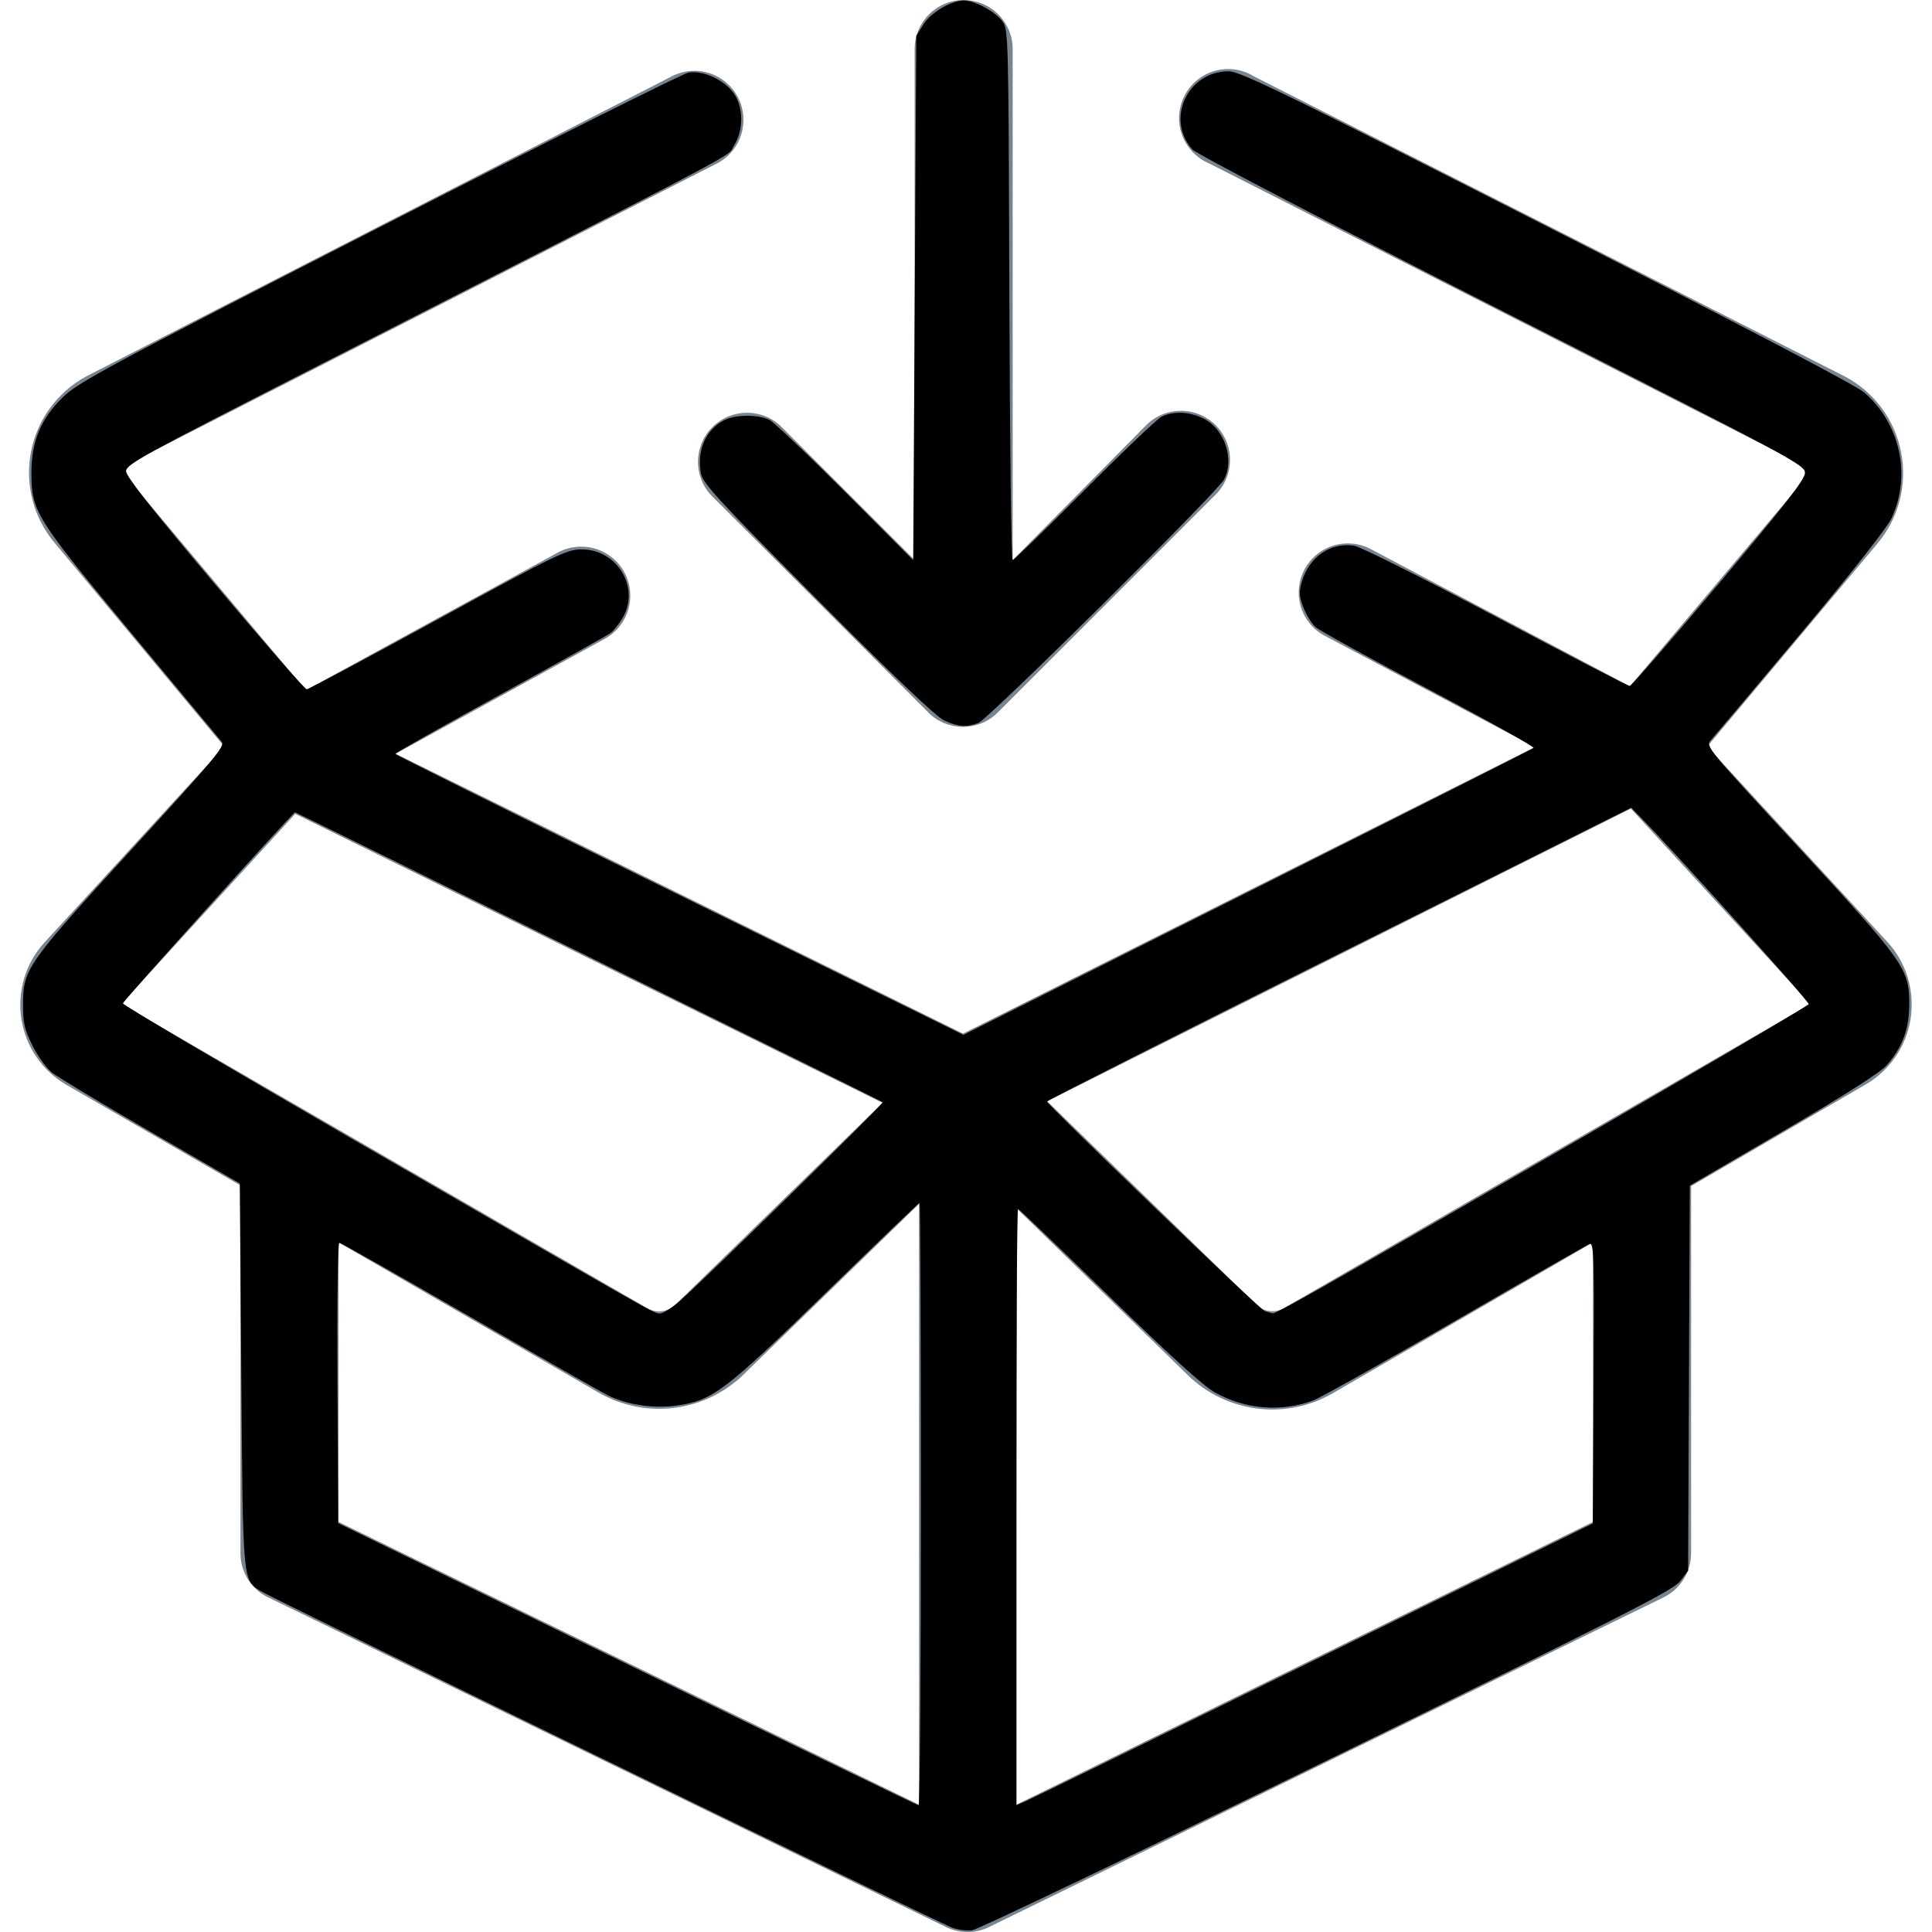
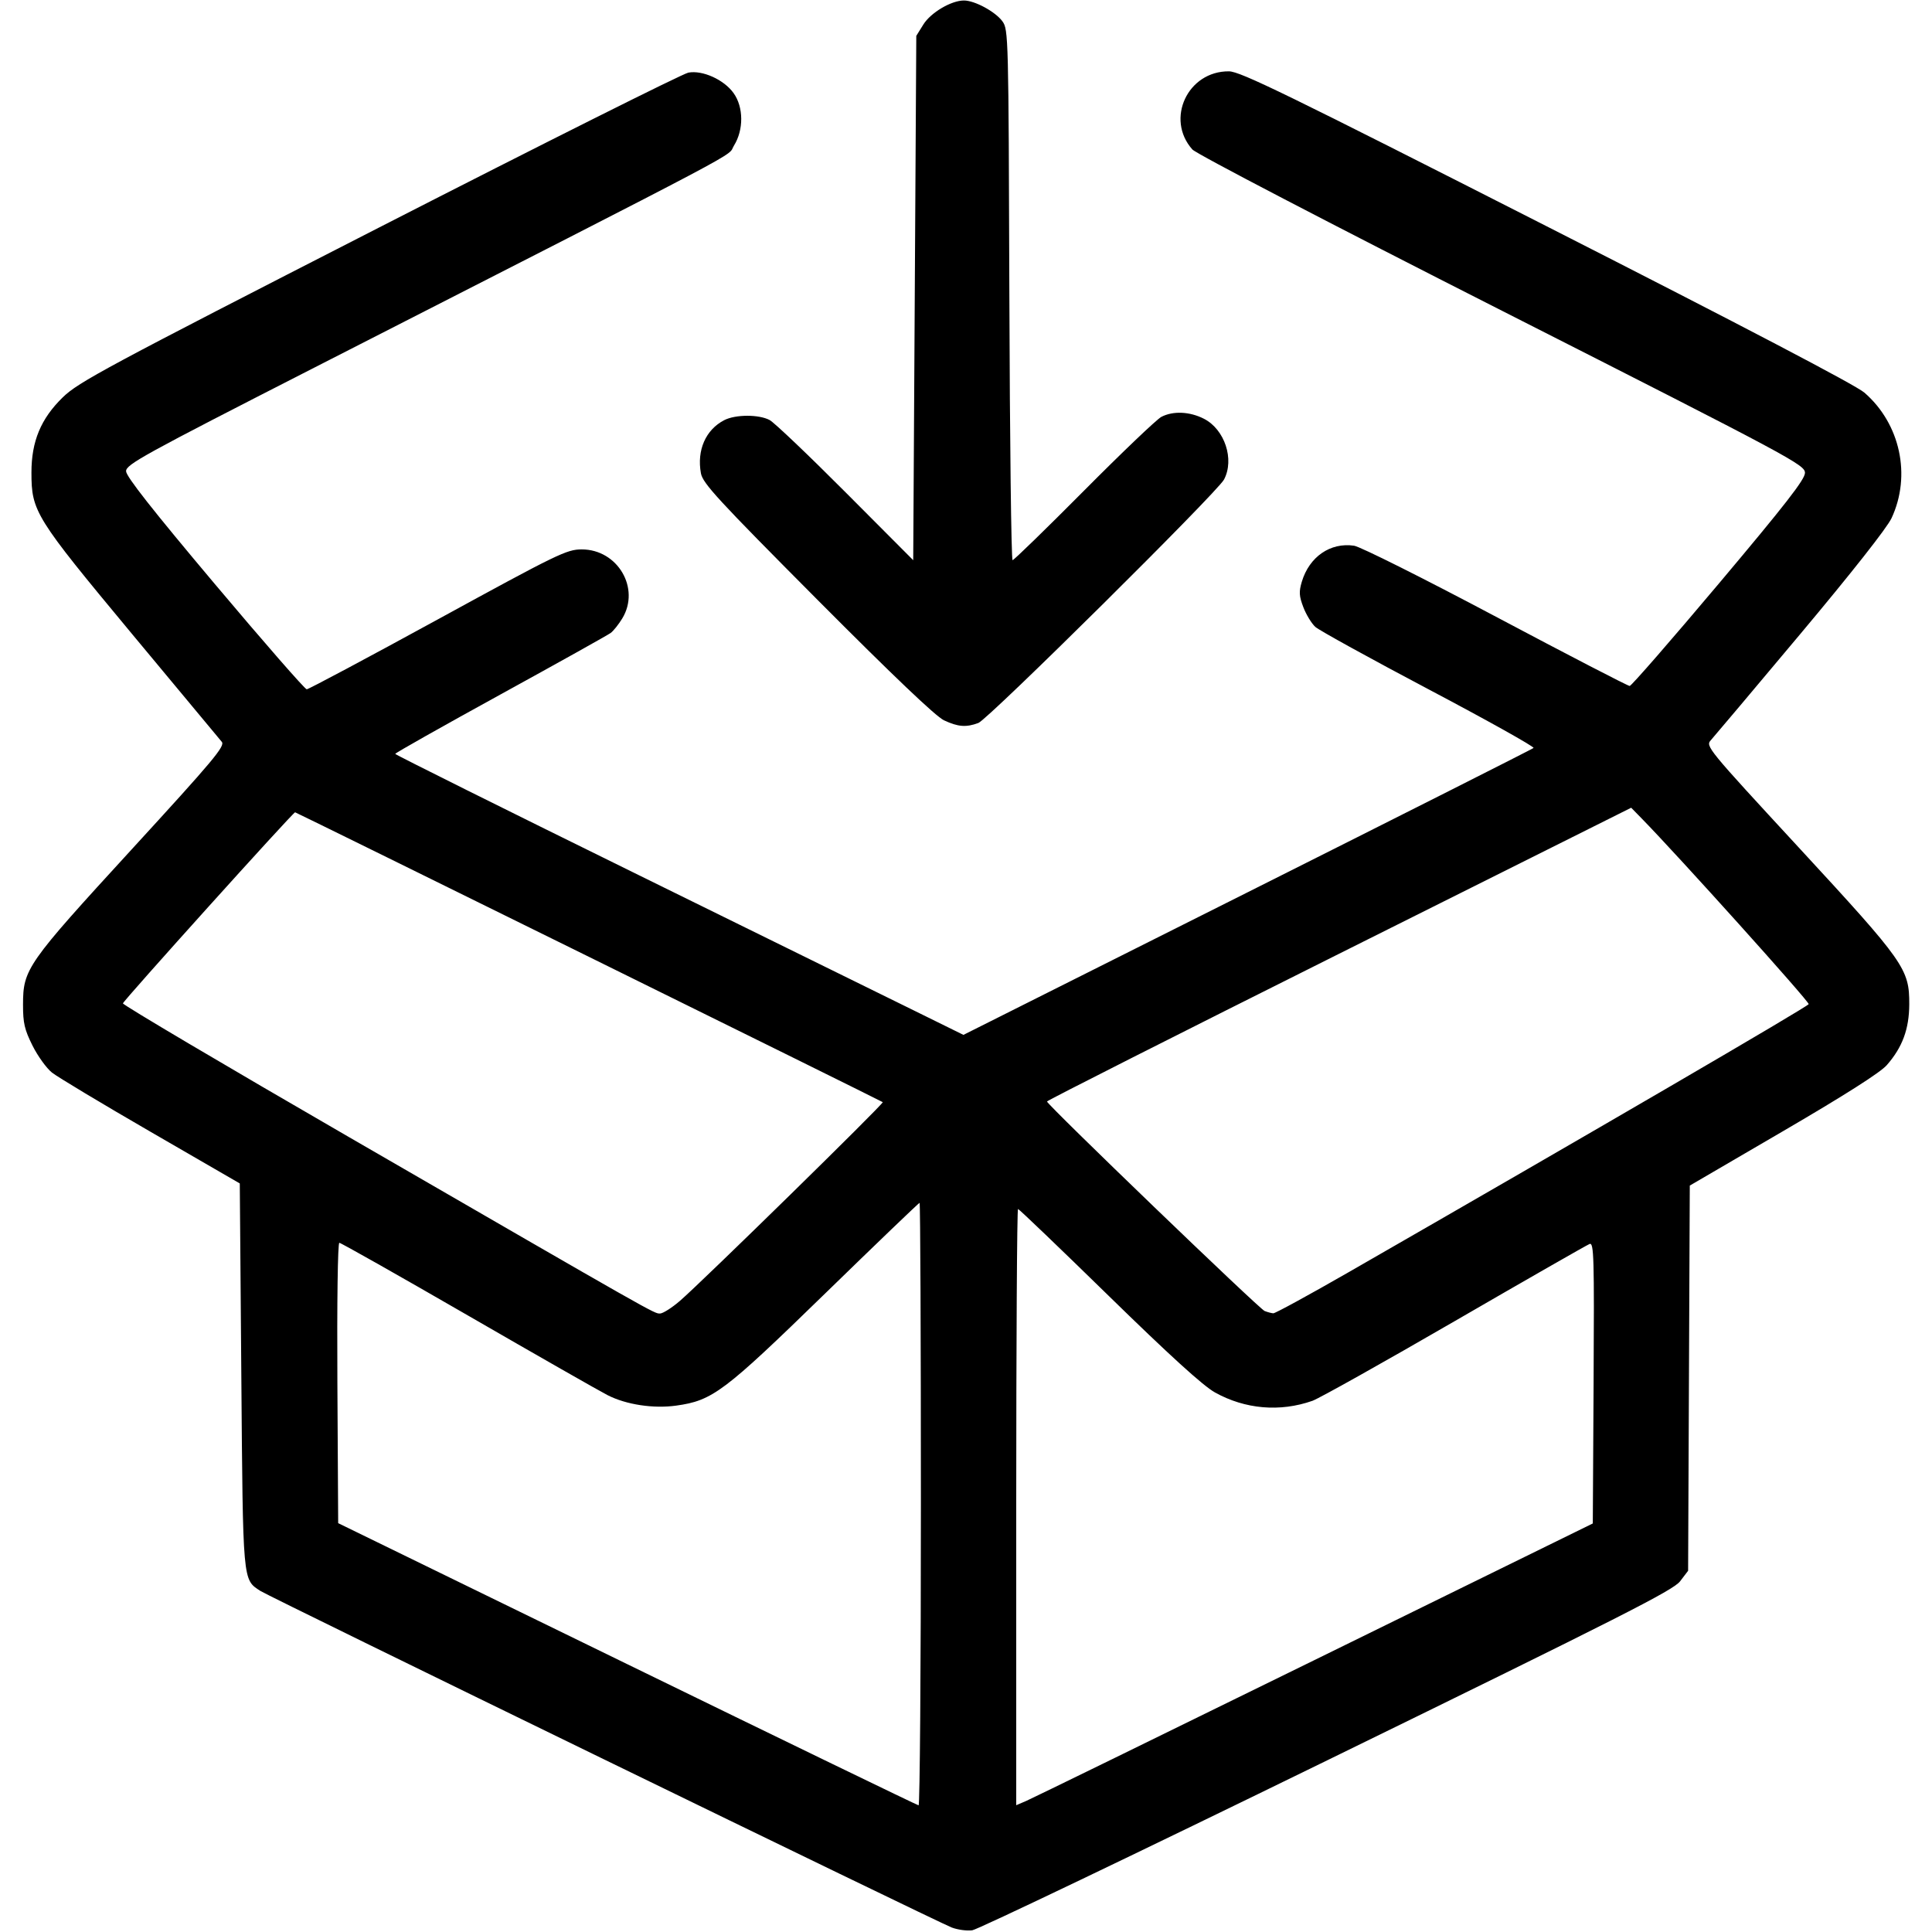
- <svg xmlns="http://www.w3.org/2000/svg" width="1024" height="1024" viewBox="0 0 1024 1024" version="1.1" id="svg6130">
-   <defs id="defs6124" />
-   <g id="Page-1" style="fill:none;fill-rule:evenodd;stroke:none;stroke-width:1" transform="matrix(35.5418,0,0,35.5418,-13.87186,-29.98866)">
-     <g id="newpackage_grey" style="fill:#778591">
-       <path d="m 4.388,24.664 10.11,4.917 c 0.202,0.099 0.439,0.099 0.641,0 l 10.061,-4.917 c 0.249,-0.123 0.408,-0.377 0.409,-0.656 v -5.476 l 2.6,-1.514 c 0.363,-0.209 0.611,-0.572 0.674,-0.986 0.063,-0.415 -0.064,-0.835 -0.348,-1.143 L 25.85,11.977 28.391,8.946 h -0.001 C 28.707,8.568 28.836,8.068 28.74,7.585 28.646,7.102 28.338,6.687 27.902,6.458 L 19.08,1.977 C 18.906,1.872 18.697,1.846 18.502,1.902 c -0.195,0.056 -0.357,0.191 -0.449,0.371 -0.092,0.182 -0.105,0.392 -0.036,0.582 0.07,0.191 0.215,0.345 0.401,0.424 l 8.822,4.479 c 0.045,0.023 0.076,0.065 0.085,0.115 0.009,0.049 -0.005,0.1 -0.038,0.138 L 24.697,11.078 20.847,9.04 c -0.172,-0.096 -0.376,-0.118 -0.564,-0.063 -0.19,0.056 -0.347,0.186 -0.44,0.36 -0.092,0.175 -0.11,0.378 -0.051,0.565 0.061,0.188 0.193,0.343 0.37,0.432 l 3.118,1.65 -8.528,4.273 -8.461,-4.173 3.097,-1.702 C 9.565,10.291 9.698,10.134 9.757,9.943 9.815,9.754 9.794,9.548 9.699,9.374 9.603,9.2 9.441,9.072 9.249,9.021 9.057,8.969 8.852,8.997 8.681,9.099 L 4.95,11.137 2.303,7.987 c -0.032,-0.038 -0.045,-0.087 -0.036,-0.136 0.009,-0.048 0.039,-0.091 0.083,-0.114 L 11.099,3.273 C 11.445,3.082 11.577,2.65 11.397,2.298 11.216,1.945 10.789,1.801 10.432,1.97 L 1.685,6.452 C 1.252,6.683 0.946,7.097 0.853,7.579 0.758,8.061 0.887,8.56 1.203,8.937 l 2.532,3.041 -2.685,2.924 c -0.279,0.308 -0.404,0.725 -0.341,1.136 0.063,0.411 0.309,0.772 0.667,0.981 l 2.6,1.503 v 5.472 c -0.005,0.285 0.156,0.547 0.412,0.671 z m 1.05,-5.293 3.876,2.238 c 0.677,0.393 1.529,0.304 2.111,-0.217 l 0.023,-0.021 2.647,-2.573 v 8.958 l -8.657,-4.217 z m 18.708,4.168 -8.593,4.214 v -8.887 l 2.582,2.515 0.023,0.021 v -0.001 c 0.582,0.523 1.435,0.611 2.111,0.218 l 3.876,-2.247 z m 0.565,-10.637 2.677,2.914 -7.849,4.534 c -0.126,0.074 -0.286,0.06 -0.397,-0.034 l -3.135,-3.05 z m -19.918,0.079 8.758,4.309 -3.108,3.028 c -0.111,0.094 -0.271,0.109 -0.397,0.036 L 2.198,15.815 Z" id="Fill-1" />
-       <path d="m 14.762,0.844 c -0.404,0 -0.732,0.327 -0.732,0.732 V 9.195 L 12.034,7.199 C 11.746,6.926 11.293,6.933 11.013,7.214 c -0.28,0.28 -0.286,0.733 -0.014,1.02 l 3.235,3.235 c 0.285,0.286 0.749,0.286 1.035,0 L 18.504,8.234 c 0.144,-0.136 0.226,-0.324 0.229,-0.522 0.003,-0.198 -0.075,-0.388 -0.214,-0.528 -0.14,-0.139 -0.331,-0.217 -0.528,-0.214 -0.198,0.002 -0.386,0.085 -0.522,0.229 L 15.492,9.195 V 1.582 C 15.494,1.387 15.417,1.2 15.281,1.061 15.144,0.923 14.958,0.845 14.762,0.844 Z" id="Fill-2" />
-     </g>
-   </g>
-   <path style="stroke-width:1.63" d="m 500.321,381.778 c -4.317,-2.019 -26.986,-23.614 -67.114,-63.935 -52.791,-53.044 -60.738,-61.673 -61.707,-66.998 -2.229,-12.243 2.519,-23.063 12.352,-28.147 5.932,-3.067 18.348,-3.107 24.058,-0.076 2.421,1.285 20.536,18.527 40.257,38.316 l 35.856,35.98 0.815,-138.957 0.815,-138.957 3.729,-5.996 c 3.929,-6.318 14.789,-12.747 21.534,-12.747 5.698,0 16.642,5.922 20.373,11.025 3.192,4.365 3.269,7.386 3.694,145.031 0.239,77.315 1.006,140.572 1.705,140.572 0.699,0 17.739,-16.574 37.867,-36.832 20.128,-20.258 38.577,-37.86 40.997,-39.116 6.214,-3.225 15.022,-2.835 22.534,0.998 11.052,5.638 16.322,21.586 10.657,32.248 -3.608,6.79 -124.998,127.077 -130.191,129.007 -6.489,2.412 -10.754,2.081 -18.229,-1.415 z" id="path6136" />
-   <path style="stroke-width:1.63" d="m 504.395,1021.601 c -7.849,-3.024 -361.604,-175.243 -366.334,-178.343 -9.51,-6.231 -9.268,-3.506 -10.156,-114.307 L 127.09,627.246 79.941,599.962 C 54.009,584.956 30.425,570.79 27.533,568.482 24.641,566.174 20.005,559.744 17.231,554.194 13.008,545.742 12.19,542.222 12.204,532.545 12.23,513.592 14.03,511.018 69.78,450.205 113.411,402.612 119.451,395.396 117.53,393.161 116.321,391.754 94.725,365.8 69.539,335.486 18.559,274.123 16.667,271.079 16.667,250.438 c 0,-16.525 4.986,-28.508 16.56,-39.803 8.344,-8.143 22.469,-15.728 167.589,-89.997 87.162,-44.608 160.979,-81.574 164.038,-82.148 7.513,-1.409 18.899,3.752 23.974,10.868 5.308,7.442 5.392,19.44 0.194,27.799 -4.076,6.556 15.402,-3.749 -223.631,118.309 -89.517,45.71 -98.601,50.714 -98.57,54.292 0.024,2.76 14.116,20.668 47.028,59.763 25.847,30.702 47.772,55.822 48.723,55.822 0.951,0 32.228,-16.679 69.504,-37.065 63.611,-34.788 68.294,-37.066 76.213,-37.079 19.103,-0.03 31.243,20.65 21.502,36.629 -1.903,3.122 -4.651,6.563 -6.106,7.647 -1.455,1.085 -27.757,15.766 -58.448,32.625 -30.691,16.859 -55.783,31.02 -55.76,31.468 0.023,0.448 58.138,29.382 129.144,64.298 71.006,34.916 138.759,68.244 150.562,74.062 l 21.46,10.579 150.486,-75.505 c 82.768,-41.528 151.024,-75.98 151.682,-76.561 0.657,-0.581 -24.279,-14.515 -55.414,-30.965 -31.135,-16.45 -58.241,-31.388 -60.235,-33.195 -1.994,-1.807 -4.854,-6.5 -6.354,-10.428 -2.27,-5.945 -2.407,-8.214 -0.813,-13.535 3.965,-13.233 15.142,-20.935 27.688,-19.08 3.273,0.484 36.907,17.319 75.189,37.636 38.097,20.218 70.001,36.735 70.897,36.704 0.896,-0.031 22.166,-24.457 47.265,-54.28 35.346,-41.999 45.635,-55.226 45.635,-58.668 0,-4.258 -6.736,-7.862 -160.538,-85.894 -91.892,-46.622 -162.082,-83.183 -164.149,-85.502 -14.387,-16.145 -2.462,-41.616 19.395,-41.426 6.004,0.052 30.662,12.078 168.387,82.122 104.53,53.162 163.832,84.21 168.393,88.162 19.02,16.482 24.956,43.918 14.396,66.546 -2.4,5.144 -21.124,28.918 -48.33,61.366 -24.427,29.133 -45.755,54.449 -47.396,56.258 -2.94,3.24 -2.252,4.083 46.649,57.044 56.056,60.711 58.547,64.249 58.469,83.034 -0.055,13.105 -3.642,22.789 -11.943,32.243 -3.419,3.894 -22.306,15.913 -54.799,34.871 l -49.581,28.928 -0.443,102.08 -0.443,102.08 -4.257,5.58 c -3.637,4.768 -30.866,18.582 -187.103,94.925 -100.566,49.14 -185.194,89.662 -188.063,90.049 -2.869,0.387 -7.783,-0.286 -10.921,-1.495 z M 488.097,797.245 c 0,-87.848 -0.314,-159.723 -0.699,-159.723 -0.384,0 -22.937,21.647 -50.117,48.104 -53.665,52.238 -59.598,56.702 -78.93,59.386 -12.055,1.674 -26.411,-0.512 -36.272,-5.523 -4.158,-2.113 -37.531,-21.153 -74.164,-42.311 -36.632,-21.158 -67.26,-38.469 -68.062,-38.469 -0.841,0 -1.278,31.404 -1.033,74.297 l 0.424,74.297 153.204,74.731 c 84.262,41.102 153.754,74.777 154.426,74.832 0.672,0.056 1.222,-71.774 1.222,-159.622 z m 208.618,82.619 147.499,-72.397 0.424,-74.559 c 0.38,-66.84 0.162,-74.459 -2.107,-73.588 -1.392,0.534 -33.59,18.955 -71.552,40.936 -37.962,21.981 -71.866,40.969 -75.343,42.196 -17.211,6.072 -35.772,4.47 -51.746,-4.467 -6.264,-3.505 -23.99,-19.623 -56.261,-51.16 -25.913,-25.323 -47.541,-46.043 -48.062,-46.043 -0.521,0 -0.947,71.104 -0.947,158.01 v 158.01 l 5.297,-2.27 c 2.913,-1.249 71.672,-34.849 152.796,-74.667 z M 360.464,689.411 C 372.439,679.05 468.575,584.86 467.882,584.168 467.327,583.612 156.977,430.534 156.406,430.534 c -1.1,0 -91.249,100.054 -91.249,101.274 0,0.874 53.906,32.764 119.792,70.867 163.879,94.774 161.668,93.52 164.848,93.52 1.554,0 6.354,-3.053 10.666,-6.784 z M 714.807,674.293 C 842.63,600.882 958.192,533.542 958.636,532.21 c 0.425,-1.275 -69.169,-78.653 -88.505,-98.403 l -5.571,-5.691 -154.82,77.396 c -85.151,42.568 -154.82,77.805 -154.82,78.304 0,1.639 112.445,109.883 115.339,111.03 1.553,0.616 3.631,1.171 4.618,1.234 0.987,0.063 18.956,-9.742 39.931,-21.788 z" id="path6138" />
+ <svg xmlns="http://www.w3.org/2000/svg" width="1024" height="1024" viewBox="0 0 1024 1024" version="1.1">
+   <path id="path6136" d="m 500.321,381.778 c -4.317,-2.019 -26.986,-23.614 -67.114,-63.935 -52.791,-53.044 -60.738,-61.673 -61.707,-66.998 -2.229,-12.243 2.519,-23.063 12.352,-28.147 5.932,-3.067 18.348,-3.107 24.058,-0.076 2.421,1.285 20.536,18.527 40.257,38.316 l 35.856,35.98 0.815,-138.957 0.815,-138.957 3.729,-5.996 c 3.929,-6.318 14.789,-12.747 21.534,-12.747 5.698,0 16.642,5.922 20.373,11.025 3.192,4.365 3.269,7.386 3.694,145.031 0.239,77.315 1.006,140.572 1.705,140.572 0.699,0 17.739,-16.574 37.867,-36.832 20.128,-20.258 38.577,-37.86 40.997,-39.116 6.214,-3.225 15.022,-2.835 22.534,0.998 11.052,5.638 16.322,21.586 10.657,32.248 -3.608,6.79 -124.998,127.077 -130.191,129.007 -6.489,2.412 -10.754,2.081 -18.229,-1.415 z" style="stroke-width:1.63" />
+   <path id="path6138" d="m 504.395,1021.601 c -7.849,-3.024 -361.604,-175.243 -366.334,-178.343 -9.51,-6.231 -9.268,-3.506 -10.156,-114.307 L 127.09,627.246 79.941,599.962 C 54.009,584.956 30.425,570.79 27.533,568.482 24.641,566.174 20.005,559.744 17.231,554.194 13.008,545.742 12.19,542.222 12.204,532.545 12.23,513.592 14.03,511.018 69.78,450.205 113.411,402.612 119.451,395.396 117.53,393.161 116.321,391.754 94.725,365.8 69.539,335.486 18.559,274.123 16.667,271.079 16.667,250.438 c 0,-16.525 4.986,-28.508 16.56,-39.803 8.344,-8.143 22.469,-15.728 167.589,-89.997 87.162,-44.608 160.979,-81.574 164.038,-82.148 7.513,-1.409 18.899,3.752 23.974,10.868 5.308,7.442 5.392,19.44 0.194,27.799 -4.076,6.556 15.402,-3.749 -223.631,118.309 -89.517,45.71 -98.601,50.714 -98.57,54.292 0.024,2.76 14.116,20.668 47.028,59.763 25.847,30.702 47.772,55.822 48.723,55.822 0.951,0 32.228,-16.679 69.504,-37.065 63.611,-34.788 68.294,-37.066 76.213,-37.079 19.103,-0.03 31.243,20.65 21.502,36.629 -1.903,3.122 -4.651,6.563 -6.106,7.647 -1.455,1.085 -27.757,15.766 -58.448,32.625 -30.691,16.859 -55.783,31.02 -55.76,31.468 0.023,0.448 58.138,29.382 129.144,64.298 71.006,34.916 138.759,68.244 150.562,74.062 l 21.46,10.579 150.486,-75.505 c 82.768,-41.528 151.024,-75.98 151.682,-76.561 0.657,-0.581 -24.279,-14.515 -55.414,-30.965 -31.135,-16.45 -58.241,-31.388 -60.235,-33.195 -1.994,-1.807 -4.854,-6.5 -6.354,-10.428 -2.27,-5.945 -2.407,-8.214 -0.813,-13.535 3.965,-13.233 15.142,-20.935 27.688,-19.08 3.273,0.484 36.907,17.319 75.189,37.636 38.097,20.218 70.001,36.735 70.897,36.704 0.896,-0.031 22.166,-24.457 47.265,-54.28 35.346,-41.999 45.635,-55.226 45.635,-58.668 0,-4.258 -6.736,-7.862 -160.538,-85.894 -91.892,-46.622 -162.082,-83.183 -164.149,-85.502 -14.387,-16.145 -2.462,-41.616 19.395,-41.426 6.004,0.052 30.662,12.078 168.387,82.122 104.53,53.162 163.832,84.21 168.393,88.162 19.02,16.482 24.956,43.918 14.396,66.546 -2.4,5.144 -21.124,28.918 -48.33,61.366 -24.427,29.133 -45.755,54.449 -47.396,56.258 -2.94,3.24 -2.252,4.083 46.649,57.044 56.056,60.711 58.547,64.249 58.469,83.034 -0.055,13.105 -3.642,22.789 -11.943,32.243 -3.419,3.894 -22.306,15.913 -54.799,34.871 l -49.581,28.928 -0.443,102.08 -0.443,102.08 -4.257,5.58 c -3.637,4.768 -30.866,18.582 -187.103,94.925 -100.566,49.14 -185.194,89.662 -188.063,90.049 -2.869,0.387 -7.783,-0.286 -10.921,-1.495 z M 488.097,797.245 c 0,-87.848 -0.314,-159.723 -0.699,-159.723 -0.384,0 -22.937,21.647 -50.117,48.104 -53.665,52.238 -59.598,56.702 -78.93,59.386 -12.055,1.674 -26.411,-0.512 -36.272,-5.523 -4.158,-2.113 -37.531,-21.153 -74.164,-42.311 -36.632,-21.158 -67.26,-38.469 -68.062,-38.469 -0.841,0 -1.278,31.404 -1.033,74.297 l 0.424,74.297 153.204,74.731 c 84.262,41.102 153.754,74.777 154.426,74.832 0.672,0.056 1.222,-71.774 1.222,-159.622 z m 208.618,82.619 147.499,-72.397 0.424,-74.559 c 0.38,-66.84 0.162,-74.459 -2.107,-73.588 -1.392,0.534 -33.59,18.955 -71.552,40.936 -37.962,21.981 -71.866,40.969 -75.343,42.196 -17.211,6.072 -35.772,4.47 -51.746,-4.467 -6.264,-3.505 -23.99,-19.623 -56.261,-51.16 -25.913,-25.323 -47.541,-46.043 -48.062,-46.043 -0.521,0 -0.947,71.104 -0.947,158.01 v 158.01 l 5.297,-2.27 c 2.913,-1.249 71.672,-34.849 152.796,-74.667 z M 360.464,689.411 C 372.439,679.05 468.575,584.86 467.882,584.168 467.327,583.612 156.977,430.534 156.406,430.534 c -1.1,0 -91.249,100.054 -91.249,101.274 0,0.874 53.906,32.764 119.792,70.867 163.879,94.774 161.668,93.52 164.848,93.52 1.554,0 6.354,-3.053 10.666,-6.784 z M 714.807,674.293 C 842.63,600.882 958.192,533.542 958.636,532.21 c 0.425,-1.275 -69.169,-78.653 -88.505,-98.403 l -5.571,-5.691 -154.82,77.396 c -85.151,42.568 -154.82,77.805 -154.82,78.304 0,1.639 112.445,109.883 115.339,111.03 1.553,0.616 3.631,1.171 4.618,1.234 0.987,0.063 18.956,-9.742 39.931,-21.788 z" style="stroke-width:1.63" />
</svg>
